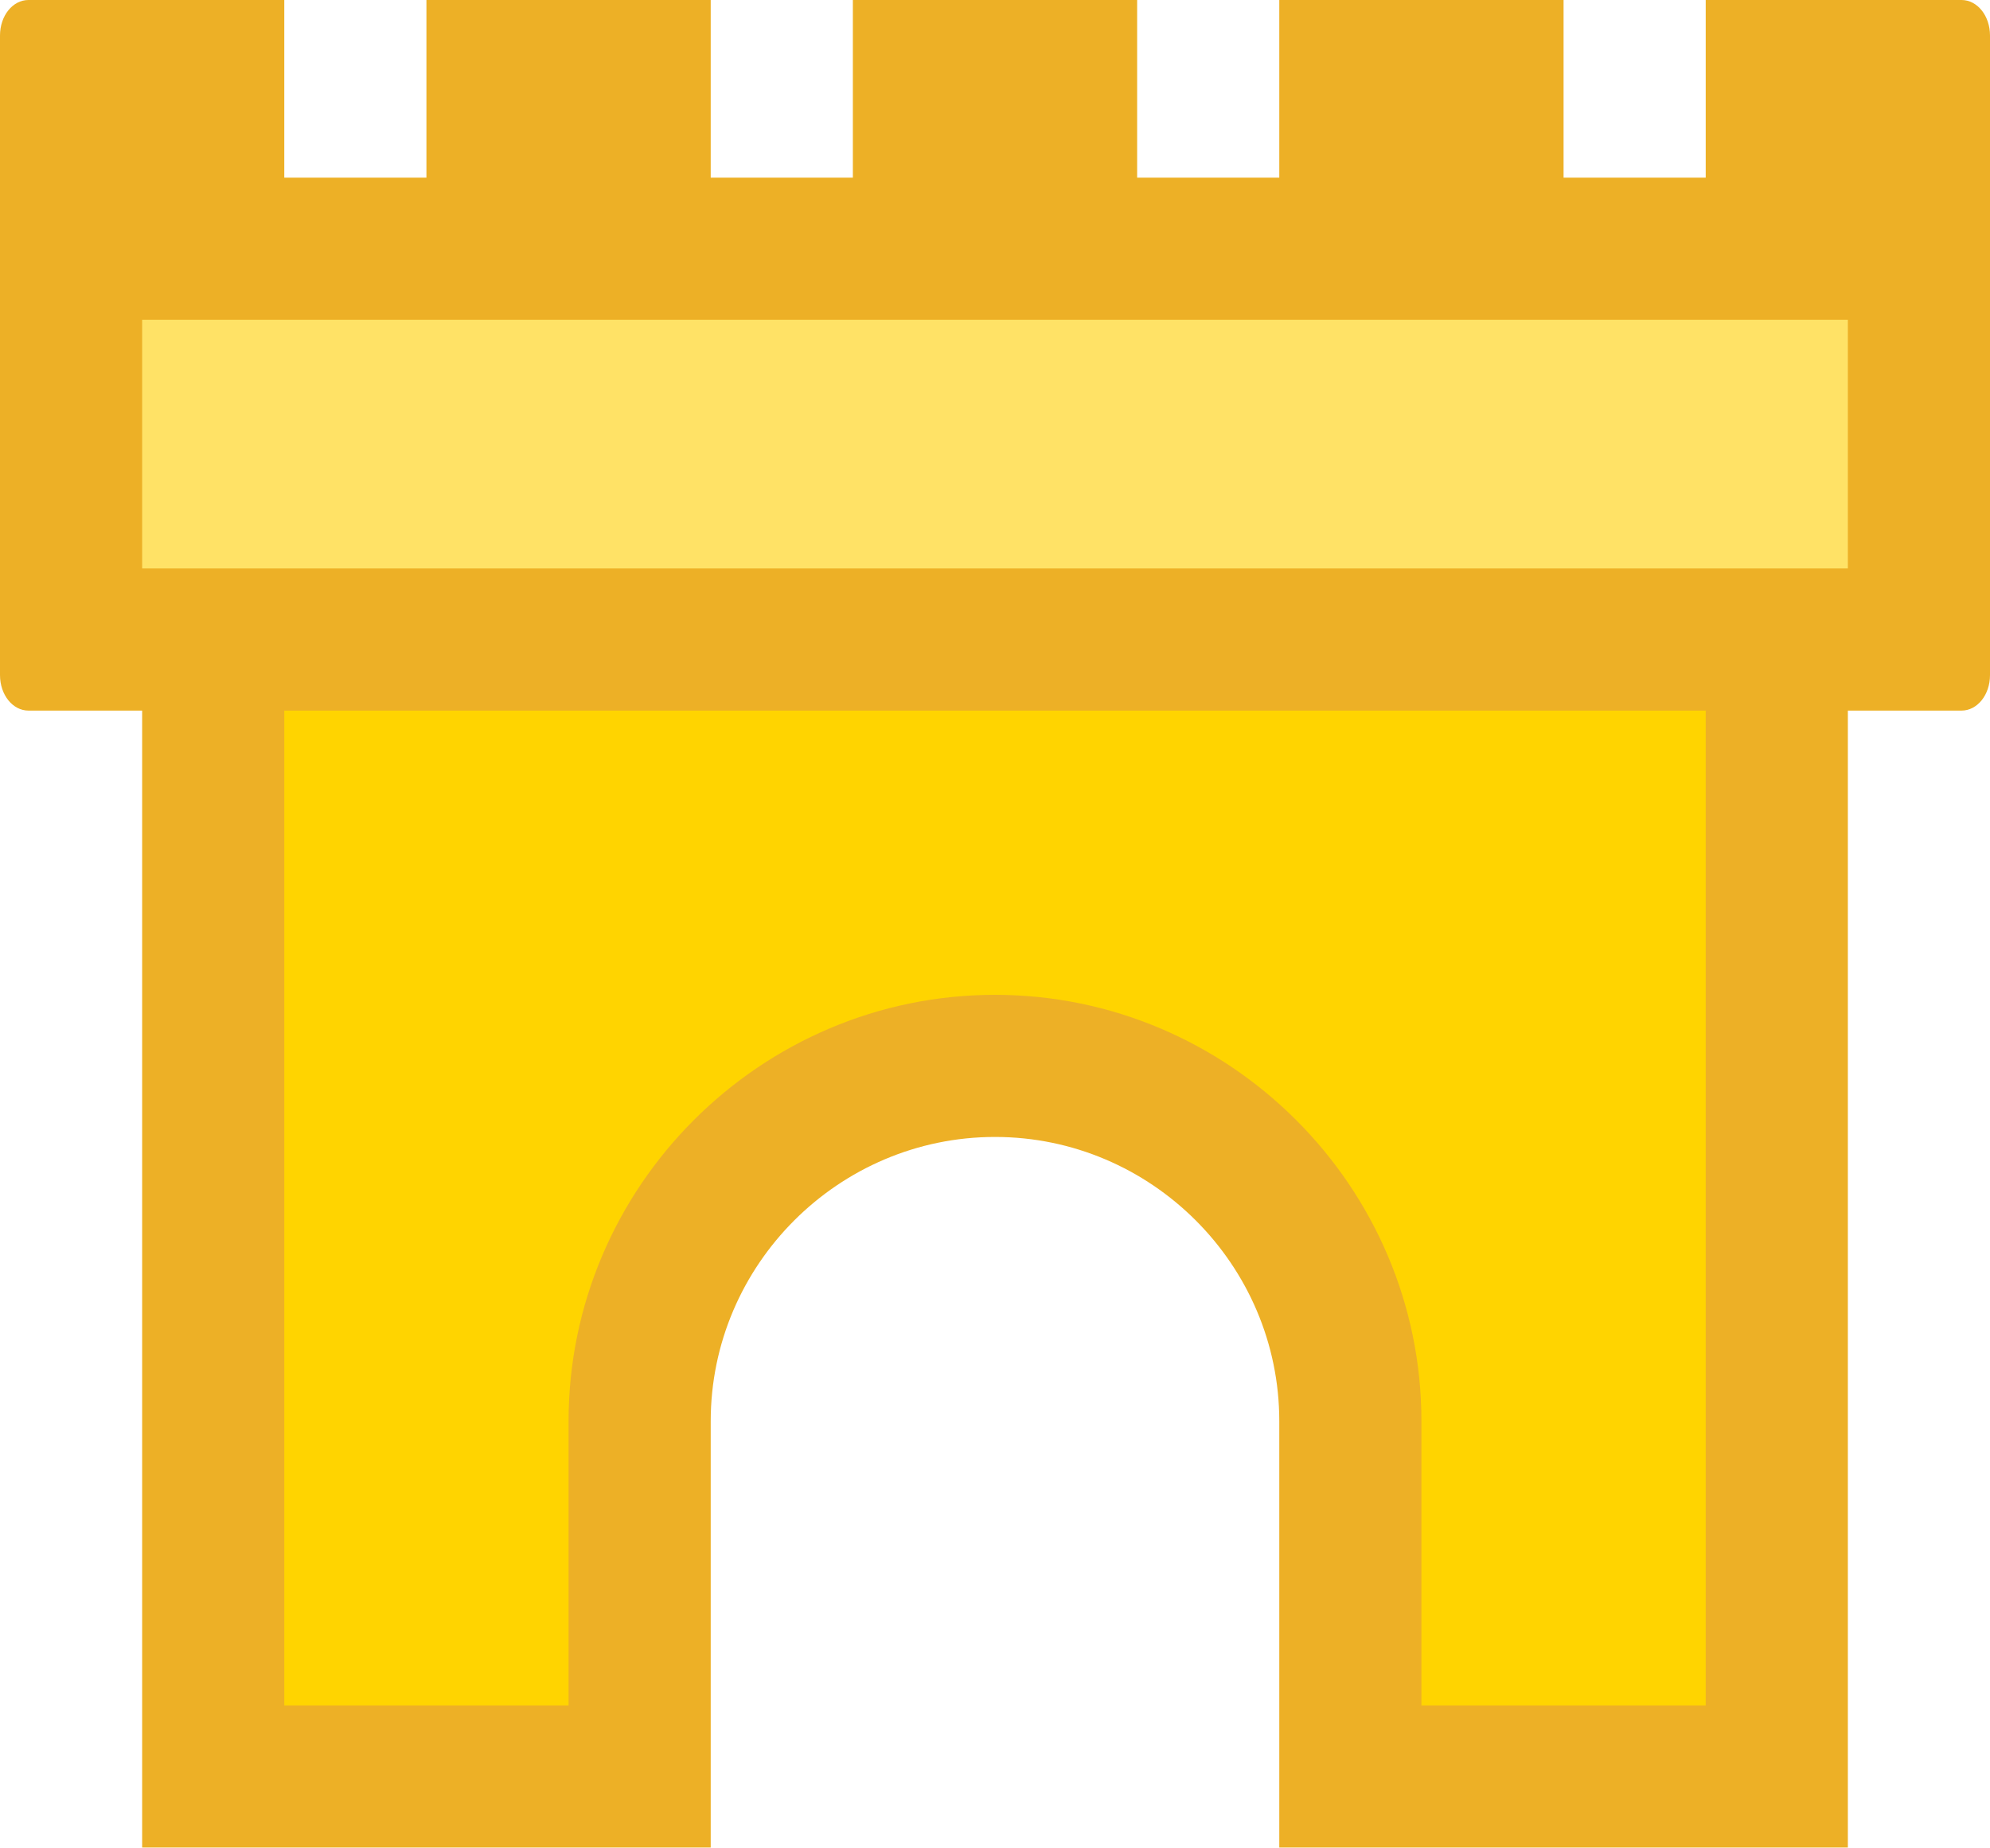
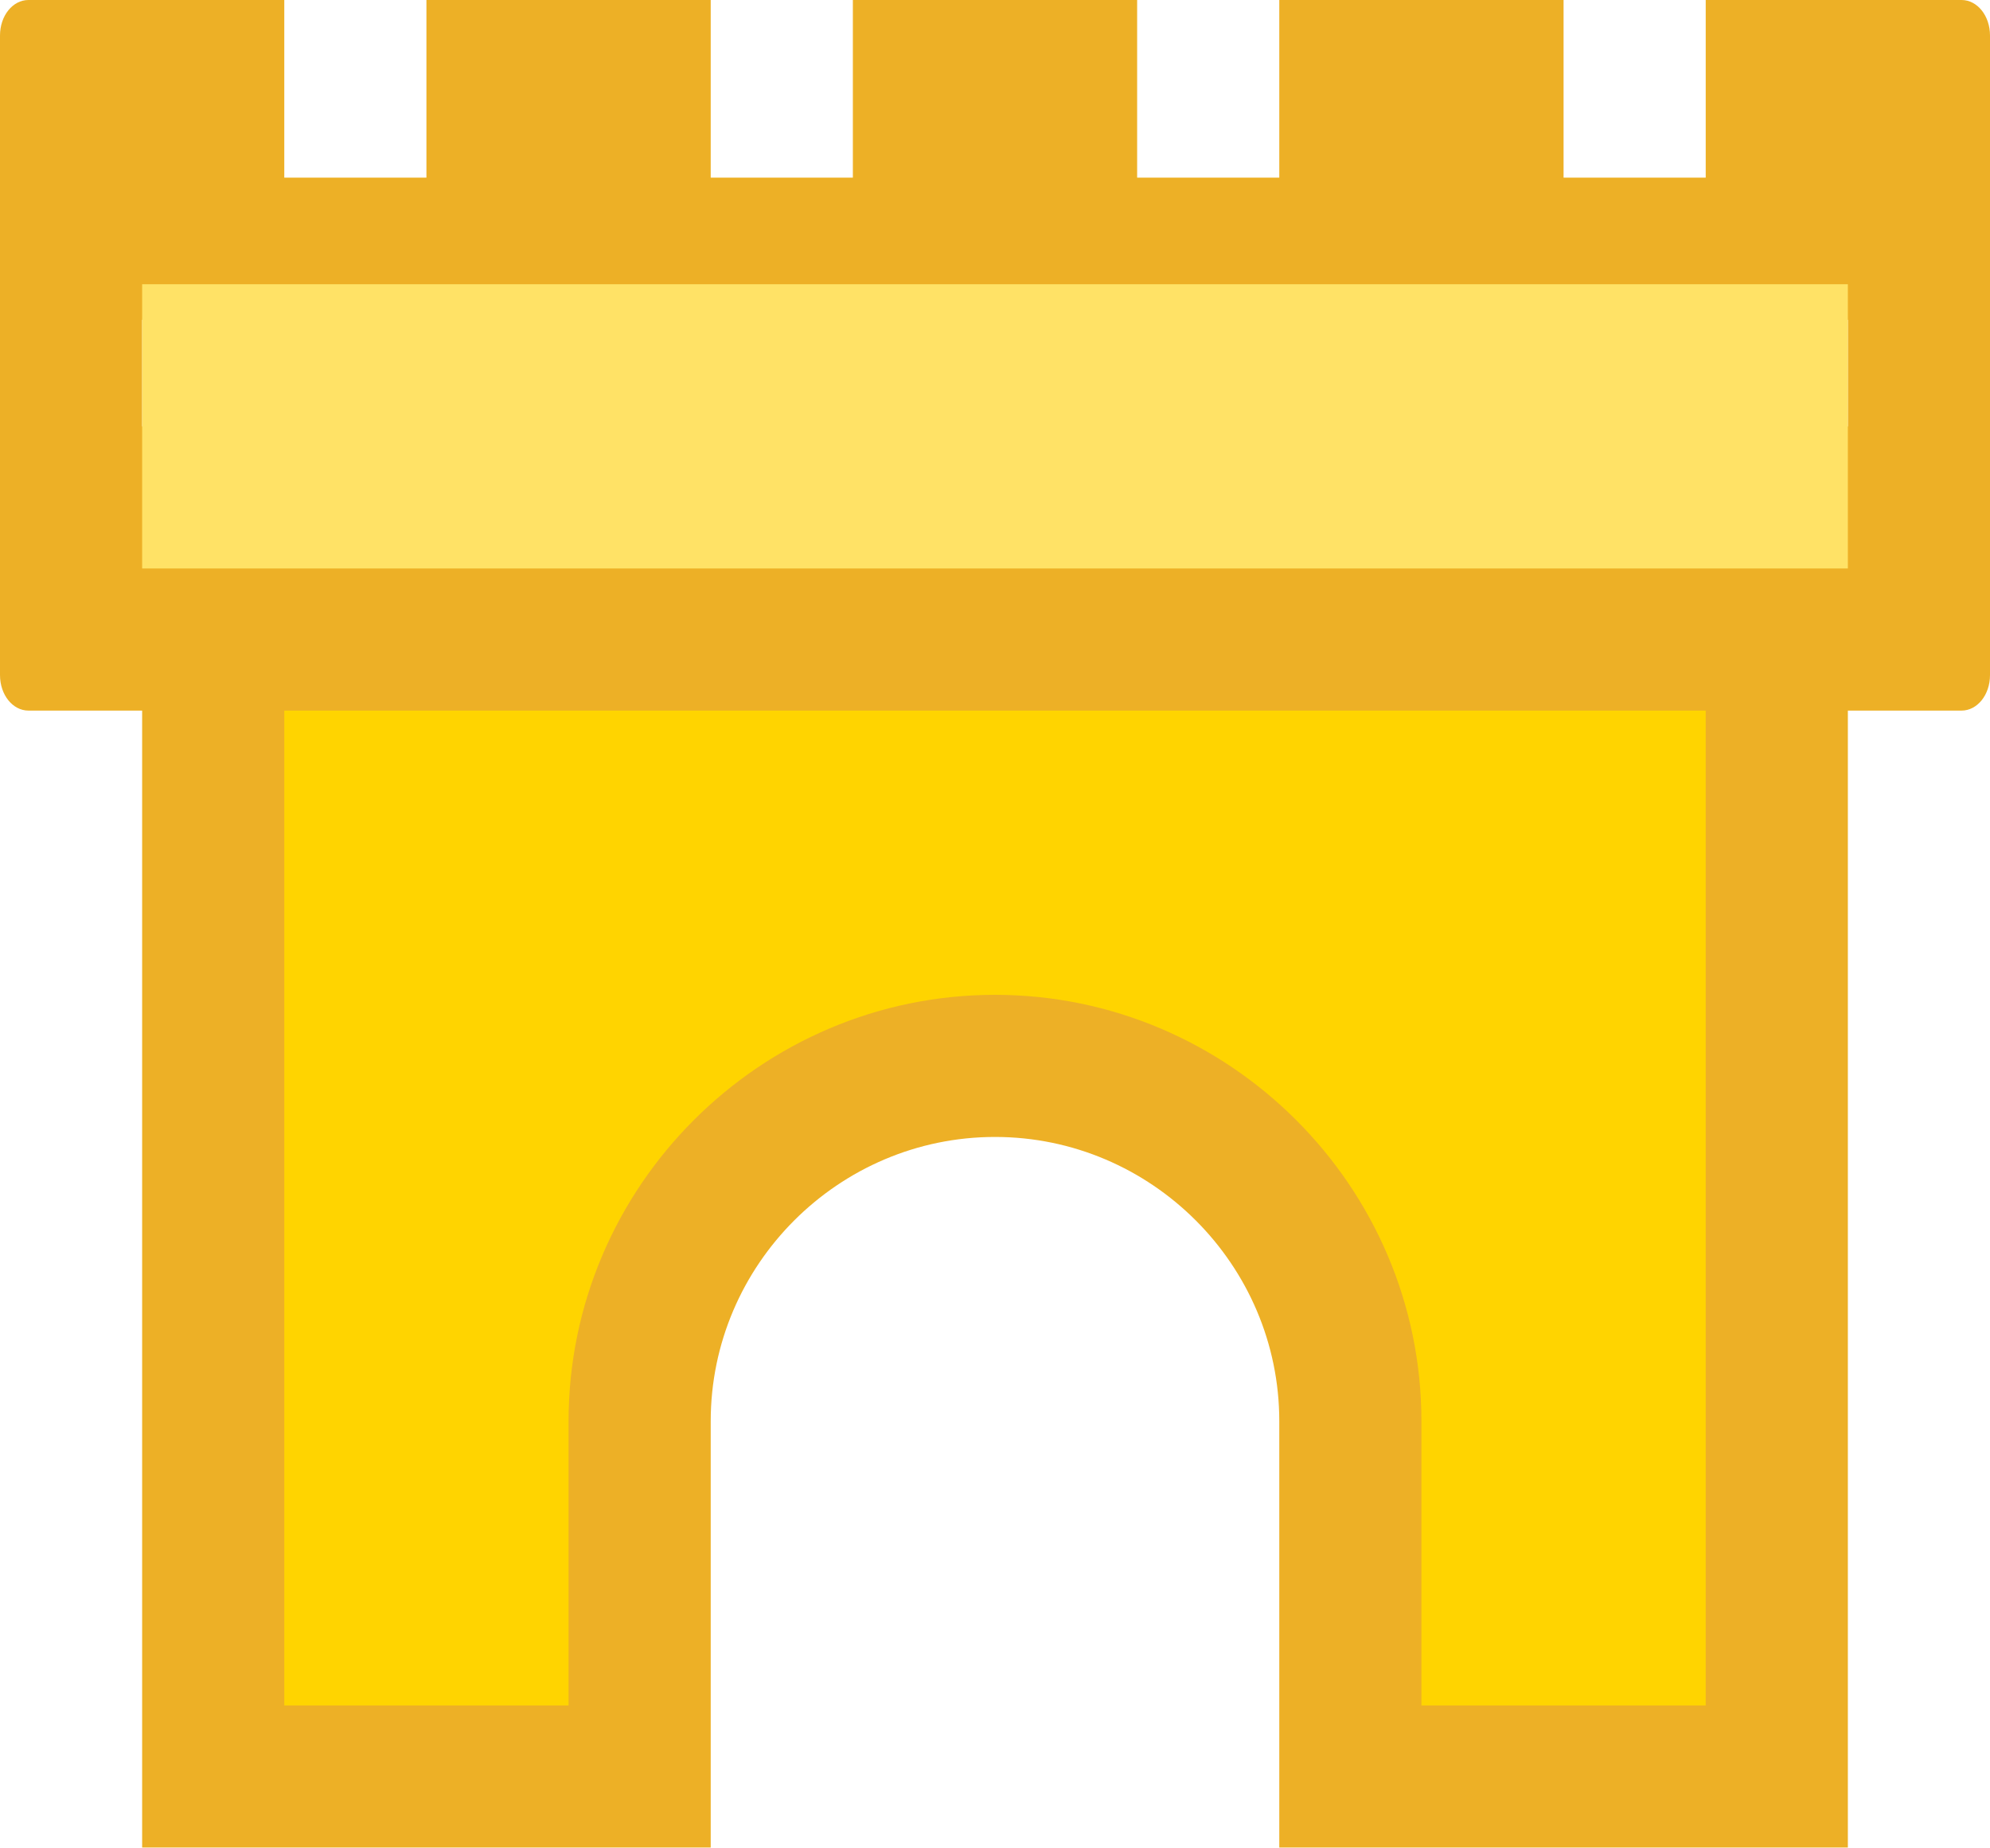
- <svg xmlns="http://www.w3.org/2000/svg" id="Ebene_2" data-name="Ebene 2" viewBox="0 0 14 13">
-   <defs>
-     <style>
-       .cls-1 {
-         fill: #ffe266;
-       }
- 
-       .cls-2 {
-         fill: #edb026;
-       }
- 
-       .cls-3 {
-         fill: #ffd400;
-       }
-     </style>
-   </defs>
-   <g id="Ebene_1-2" data-name="Ebene 1">
-     <g>
-       <g>
-         <path class="cls-3" d="m9.5,12.5v-2.5c0-1.38-1.12-2.5-2.5-2.5s-2.5,1.12-2.5,2.5v2.5H1.5V3.5h11v9h-3Z" />
-         <path class="cls-2" d="m12,4v8h-2v-2c0-1.65-1.35-3-3-3s-3,1.35-3,3v2h-2V4h10m1-1H1v10h4v-3c0-1.1.9-2,2-2s2,.9,2,2v3h4V3h0Z" />
-       </g>
-       <g>
-         <polygon class="cls-1" points=".5 4.5 .5 .5 1.5 .5 1.5 1.75 3.5 1.75 3.5 .5 4.5 .5 4.5 1.75 6.5 1.75 6.5 .5 7.5 .5 7.5 1.75 9.5 1.75 9.5 .5 10.5 .5 10.5 1.75 12.5 1.75 12.5 .5 13.5 .5 13.5 4.5 .5 4.5" />
-         <path class="cls-2" d="m13,1v3H1v-1.75h12v-1.25m.8-1h-1.8v1.25h-1V0h-2v1.25h-1V0h-2v1.25h-1V0h-2v1.25h-1V0H.2c-.11,0-.2.11-.2.25v4.5c0,.14.09.25.2.25h13.6c.11,0,.2-.11.2-.25V.25c0-.14-.09-.25-.2-.25h0Z" />
-       </g>
-     </g>
+ <svg xmlns="http://www.w3.org/2000/svg" id="b" viewBox="0 0 14 13">
+   <g id="c">
+     <path d="m9.5,12.5v-2.5c0-1.38-1.12-2.5-2.5-2.5s-2.5,1.12-2.5,2.5v2.5H1.5V3.5h11v9h-3Z" fill="#ffd400" />
+     <path d="m13.8,0h-1.8v1.25h-1V0h-2v1.25h-1V0h-2v1.25h-1V0h-2v1.25h-1V0H.2c-.11,0-.2.11-.2.25v4.5c0,.14.09.25.2.25h.8v8h4v-3c0-1.1.9-2,2-2s2,.9,2,2v3h4V5h.8c.11,0,.2-.11.2-.25V.25c0-.14-.09-.25-.2-.25Zm-1.8,12h-2v-2c0-1.65-1.35-3-3-3s-3,1.35-3,3v2h-2v-7h10v7Zm1-9H1v-.75h12v.75Z" fill="#edb026" />
+     <path d="m13,4H1v-2h12v2Z" fill="#ffe266" />
  </g>
</svg>
